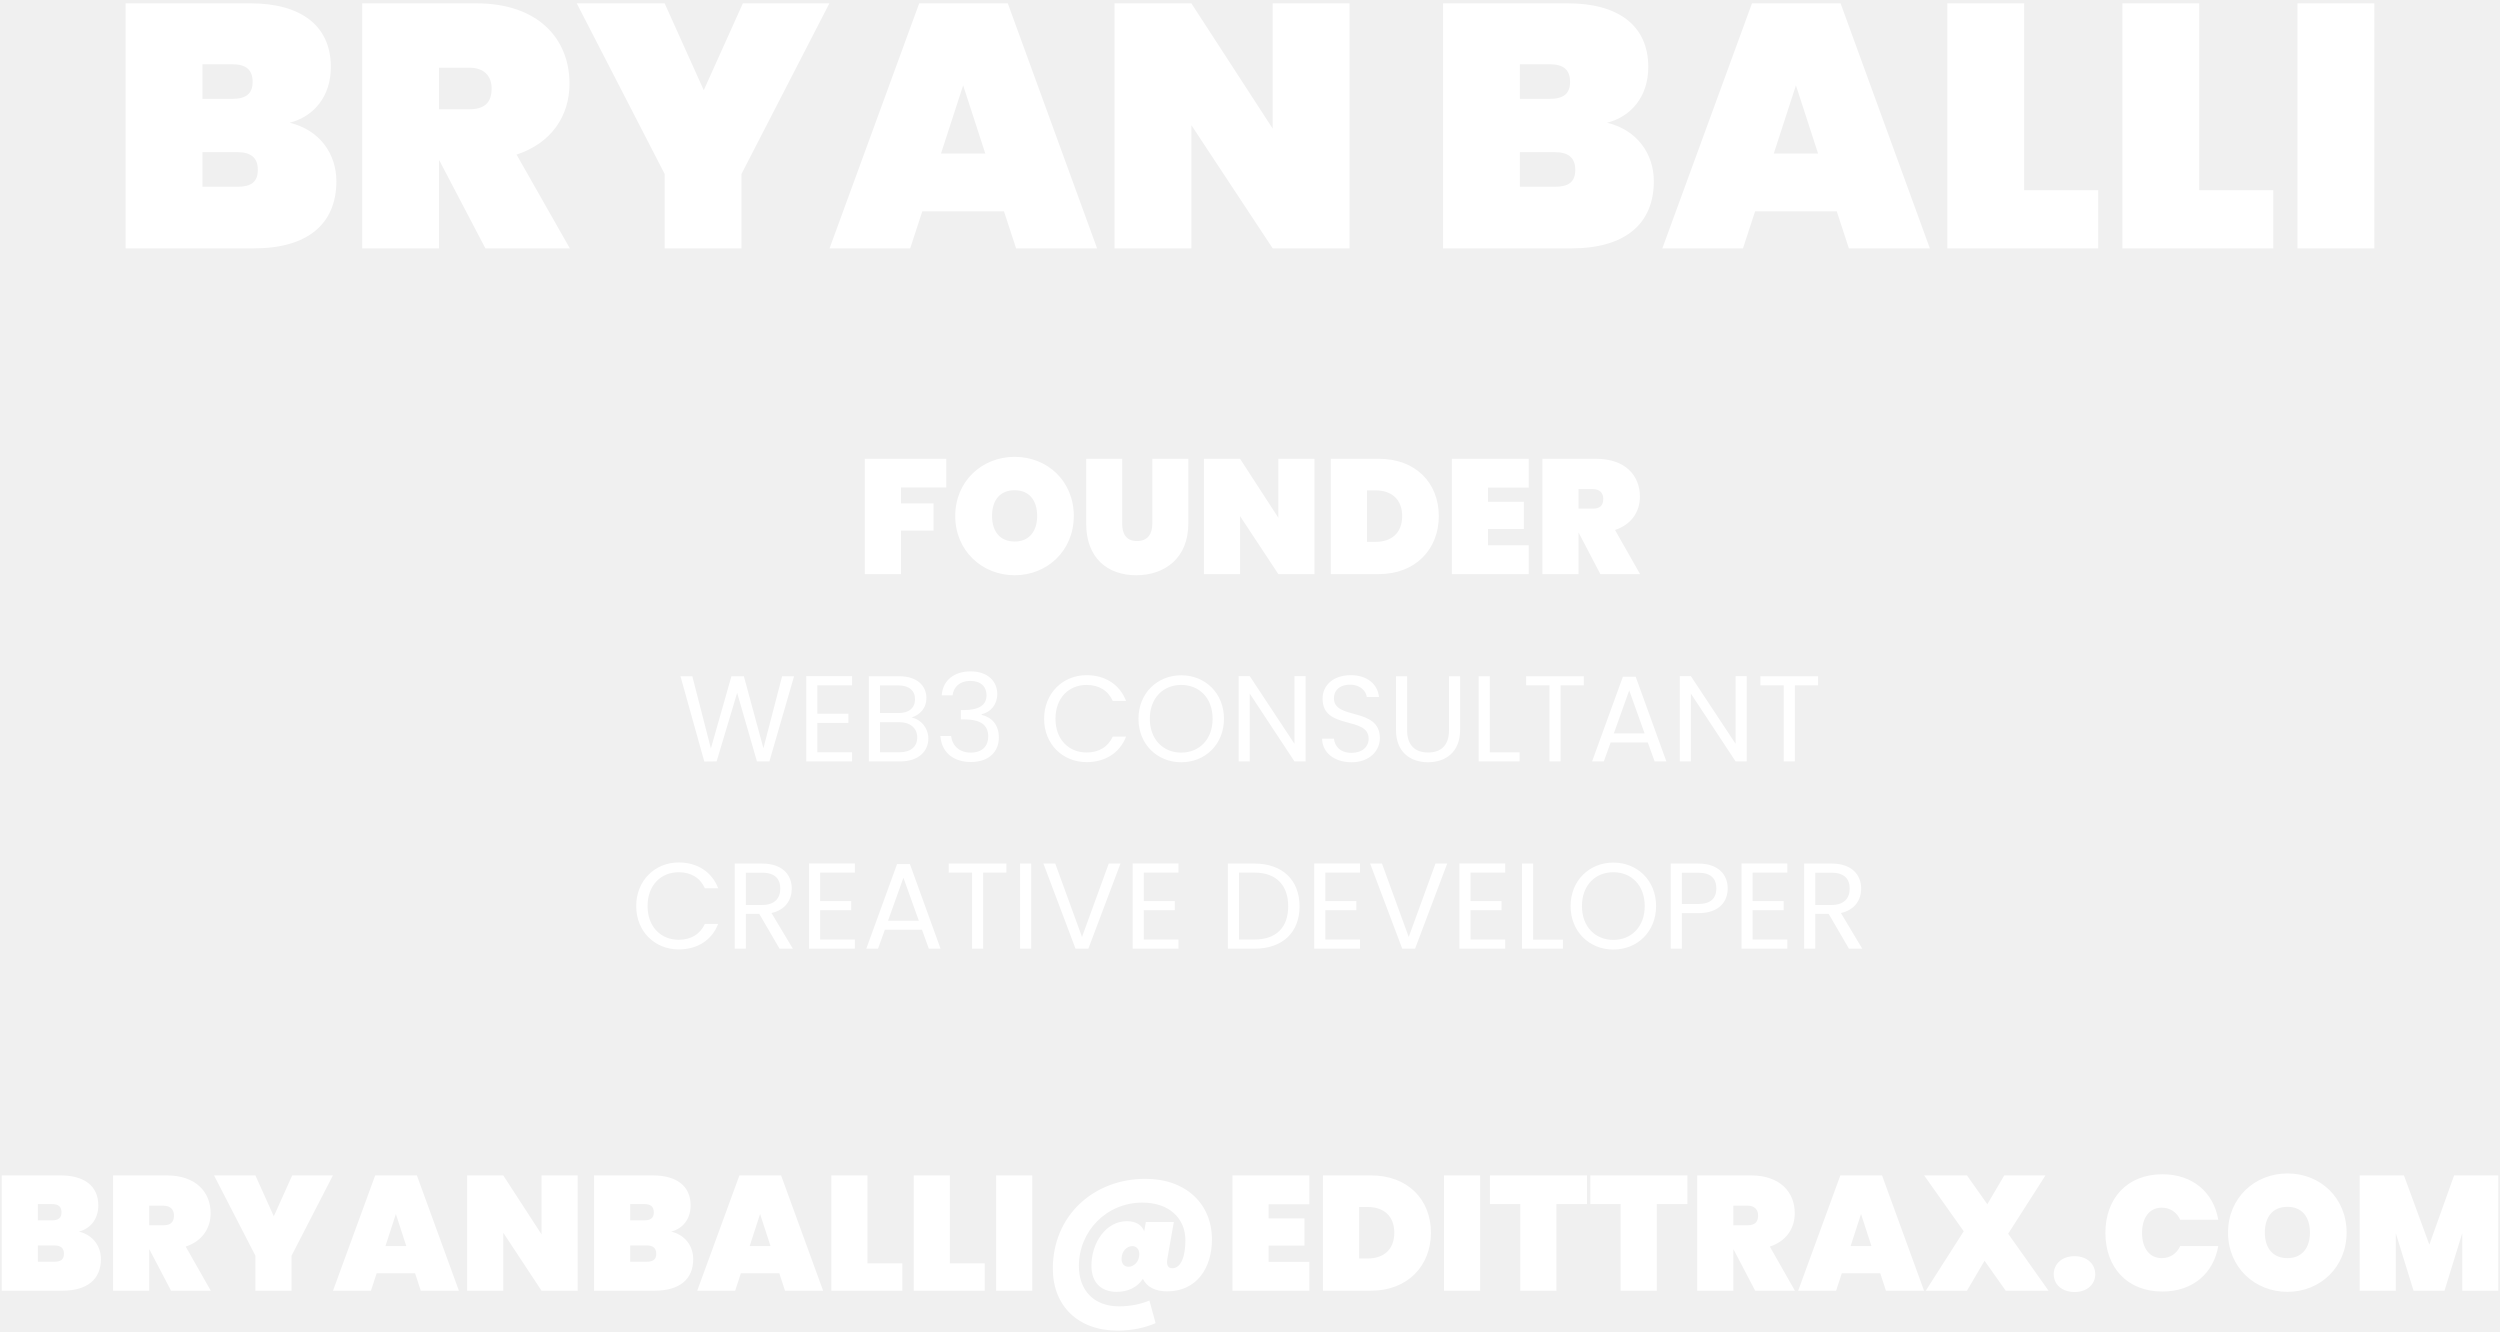
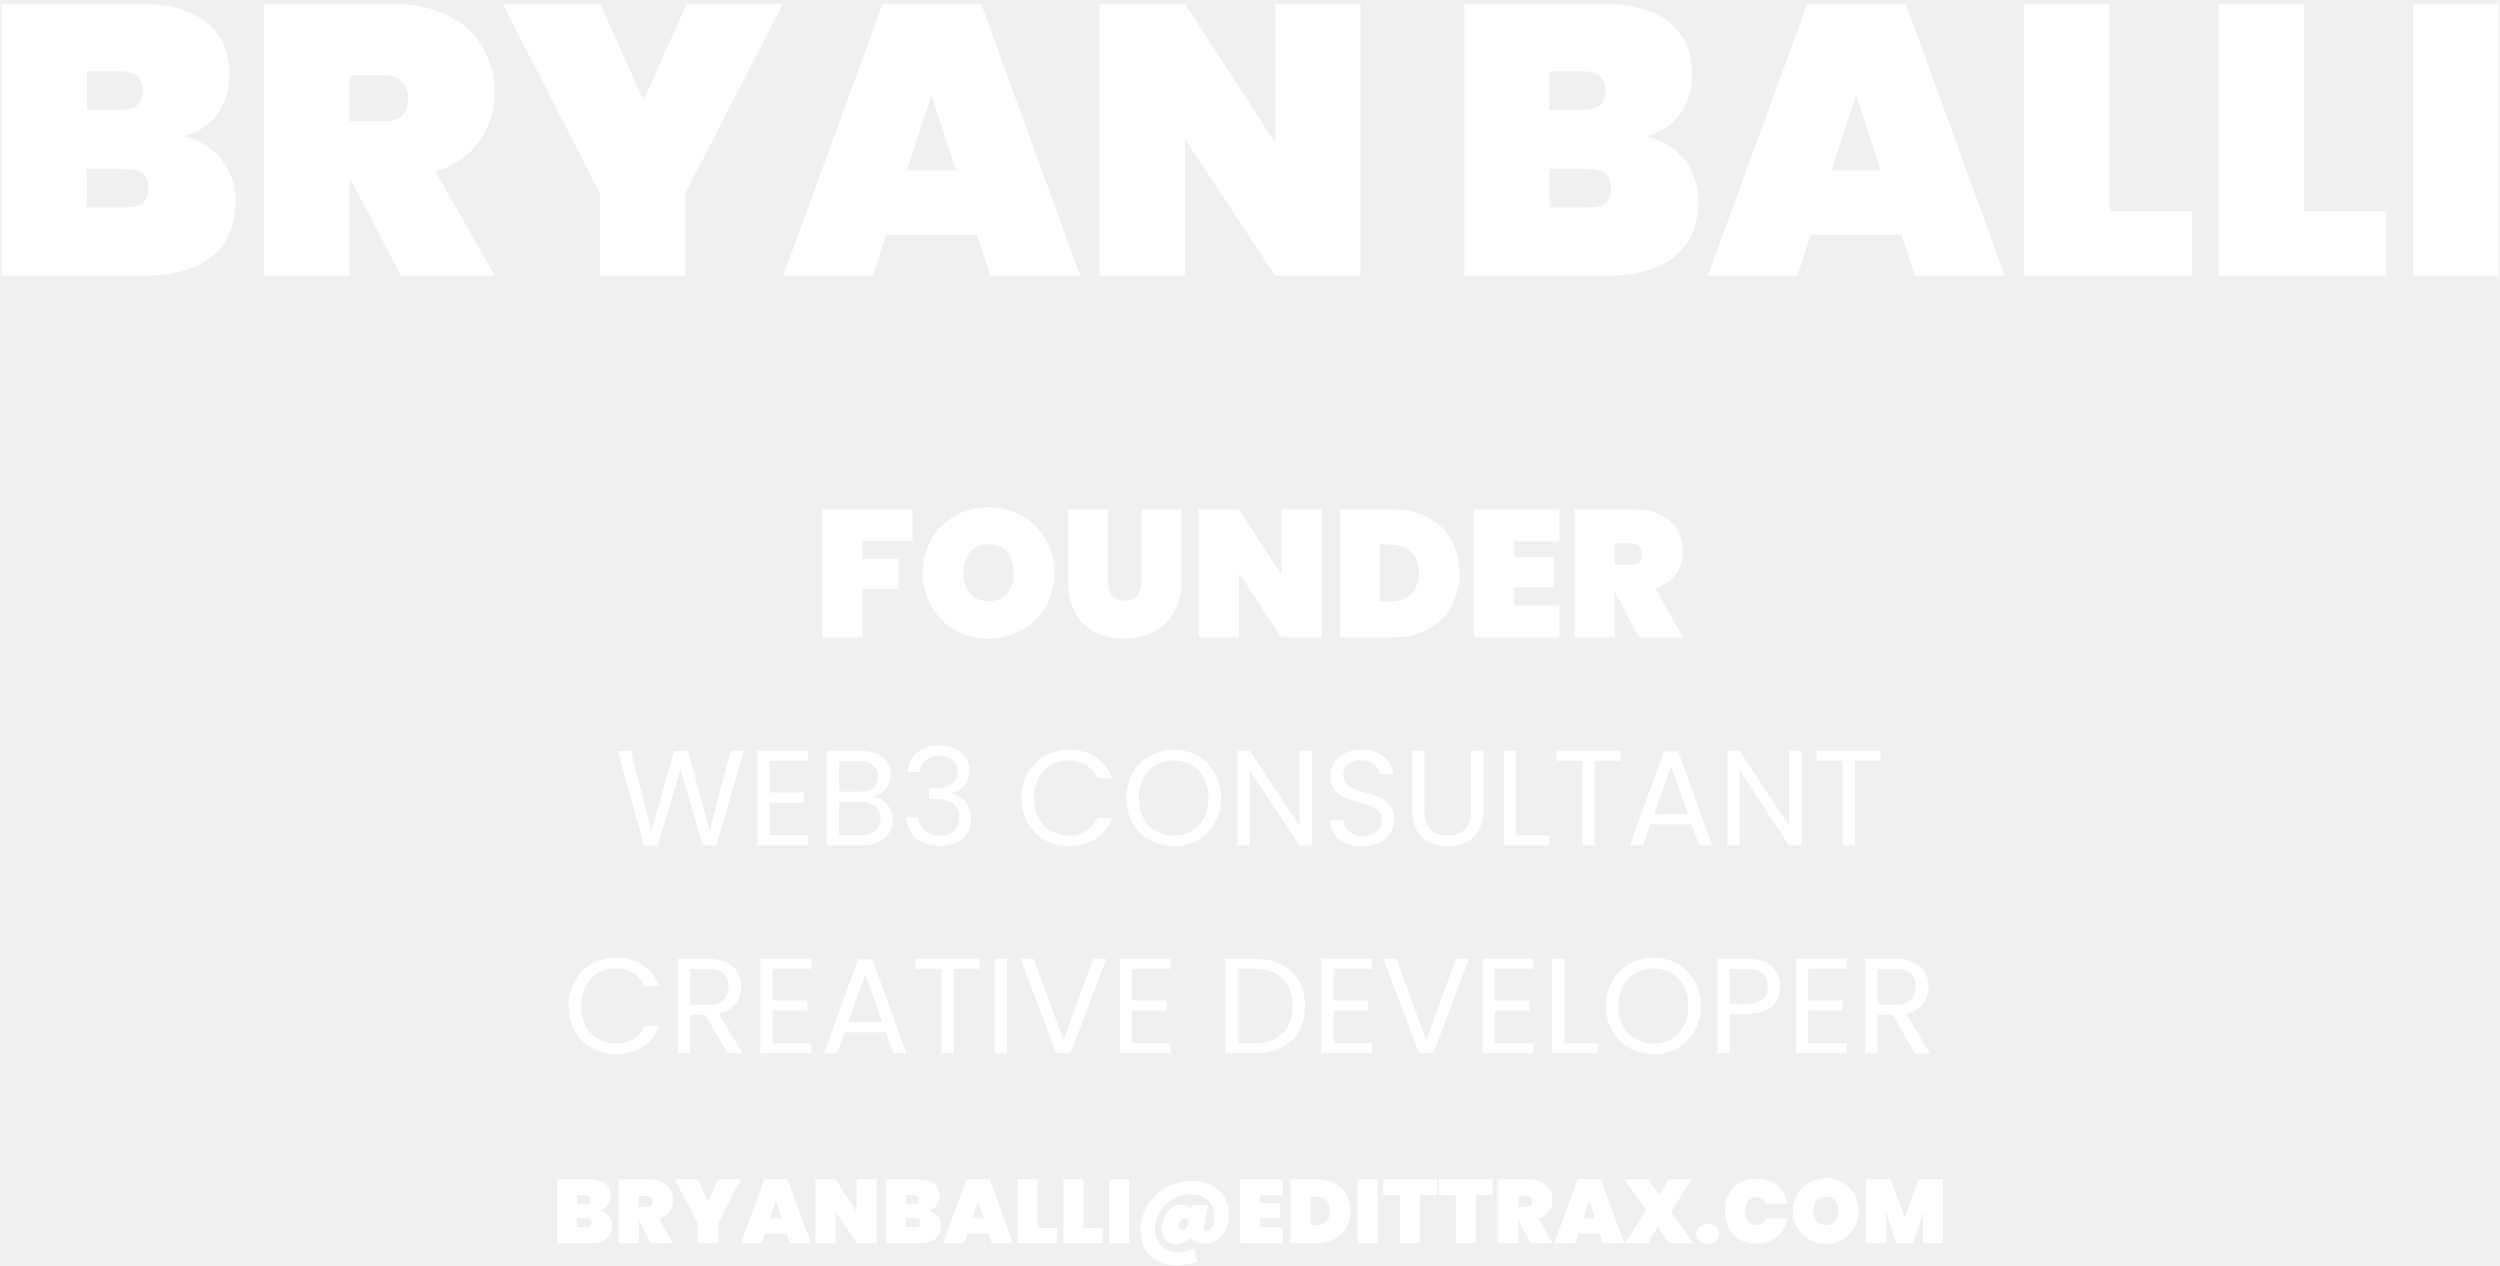
- <svg xmlns="http://www.w3.org/2000/svg" width="614" height="327" viewBox="0 0 614 327" fill="none">
-   <path d="M63.32 41.705C63.32 44.68 61.705 45.87 58.305 45.87H49.72V37.37H58.305C61.705 37.37 63.32 38.815 63.32 41.705ZM62.045 20.115C62.045 23.005 60.43 24.28 57.03 24.28H49.72V15.78H57.03C60.43 15.78 62.045 17.14 62.045 20.115ZM82.615 44.51C82.615 37.795 78.535 31.93 71.14 30.145C77.09 28.615 81.255 23.685 81.255 16.46C81.255 6.005 73.52 0.82 61.535 0.82H30.85V61H62.385C75.475 61 82.615 55.05 82.615 44.51ZM120.745 21.73C120.745 25.3 118.875 26.83 115.305 26.83H107.825V16.63H115.305C118.875 16.63 120.745 18.67 120.745 21.73ZM88.955 0.82V61H107.825V39.41H107.91L119.215 61H139.955L126.865 37.965C135.45 35.16 139.87 28.445 139.87 20.54C139.87 9.49 132.135 0.82 117.005 0.82H88.955ZM163.238 42.725V61H182.108V42.725L203.698 0.82H182.448L172.843 22.155L163.238 0.82H141.648L163.238 42.725ZM249.553 61H269.443L247.513 0.82H225.753L203.738 61H223.543L226.518 51.905H246.578L249.553 61ZM241.988 37.71H231.108L236.548 20.965L241.988 37.71ZM312.575 0.82V31.59L292.6 0.82H273.73V61H292.6V30.74L312.575 61H331.445V0.82H312.575ZM386.884 41.705C386.884 44.68 385.269 45.87 381.869 45.87H373.284V37.37H381.869C385.269 37.37 386.884 38.815 386.884 41.705ZM385.609 20.115C385.609 23.005 383.994 24.28 380.594 24.28H373.284V15.78H380.594C383.994 15.78 385.609 17.14 385.609 20.115ZM406.179 44.51C406.179 37.795 402.099 31.93 394.704 30.145C400.654 28.615 404.819 23.685 404.819 16.46C404.819 6.005 397.084 0.82 385.099 0.82H354.414V61H385.949C399.039 61 406.179 55.05 406.179 44.51ZM454.085 61H473.975L452.045 0.82H430.285L408.27 61H428.075L431.05 51.905H451.11L454.085 61ZM446.52 37.71H435.64L441.08 20.965L446.52 37.71ZM478.262 0.82V61H515.322V46.72H497.132V0.82H478.262ZM521.26 0.82V61H558.32V46.72H540.13V0.82H521.26ZM564.258 61H583.128V0.82H564.258V61ZM212.398 141H221.278V130.32H229.278V123.64H221.278V119.72H232.398V112.68H212.398V141ZM263.726 126.72C263.726 118.2 257.286 112.2 249.206 112.2C241.166 112.2 234.606 118.2 234.606 126.72C234.606 135.24 241.166 141.28 249.206 141.28C257.206 141.28 263.726 135.24 263.726 126.72ZM243.646 126.72C243.646 122.88 245.566 120.4 249.206 120.4C252.766 120.4 254.726 122.88 254.726 126.72C254.726 130.48 252.766 133 249.206 133C245.566 133 243.646 130.48 243.646 126.72ZM266.77 128.64C266.77 137 271.97 141.28 279.05 141.28C286.13 141.28 291.85 137 291.85 128.64V112.68H283.01V128.64C283.01 131.08 281.93 132.88 279.25 132.88C276.57 132.88 275.61 131.08 275.61 128.64V112.68H266.77V128.64ZM313.96 112.68V127.16L304.56 112.68H295.68V141H304.56V126.76L313.96 141H322.84V112.68H313.96ZM338.652 112.68H326.852V141H338.652C347.692 141 353.372 134.84 353.372 126.76C353.372 118.6 347.692 112.68 338.652 112.68ZM335.732 133.08V120.44H337.852C341.772 120.44 344.372 122.64 344.372 126.76C344.372 130.88 341.772 133.08 337.852 133.08H335.732ZM375.458 112.68H356.578V141H375.458V133.92H365.458V129.92H374.258V123.24H365.458V119.76H375.458V112.68ZM393.765 122.52C393.765 124.2 392.885 124.92 391.205 124.92H387.685V120.12H391.205C392.885 120.12 393.765 121.08 393.765 122.52ZM378.805 112.68V141H387.685V130.84H387.725L393.045 141H402.805L396.645 130.16C400.685 128.84 402.765 125.68 402.765 121.96C402.765 116.76 399.125 112.68 392.005 112.68H378.805ZM172.974 187.03L176.004 187L181.044 170.17L185.904 187H188.964L195.024 166.09H192.084L187.494 183.76L182.694 166.09H179.634L174.594 183.82L170.034 166.09H167.124L172.974 187.03ZM209.261 166.06H198.011V187H209.261V184.75H200.741V177.55H208.361V175.3H200.741V168.31H209.261V166.06ZM225.272 181.12C225.272 183.4 223.652 184.75 220.952 184.75H216.122V177.37H220.862C223.532 177.37 225.272 178.81 225.272 181.12ZM224.732 171.73C224.732 173.86 223.262 175.12 220.712 175.12H216.122V168.34H220.652C223.322 168.34 224.732 169.66 224.732 171.73ZM228.002 181.39C228.002 178.81 226.142 176.62 223.862 176.23C225.872 175.57 227.522 174.04 227.522 171.4C227.522 168.49 225.302 166.09 220.892 166.09H213.392V187H221.192C225.512 187 228.002 184.54 228.002 181.39ZM231.28 170.77H233.95C234.22 168.67 235.75 167.23 238.3 167.23C240.91 167.23 242.29 168.67 242.29 170.74C242.29 173.26 240.34 174.37 236.71 174.4H235.99V176.68H236.68C240.58 176.68 242.71 177.85 242.71 180.91C242.71 183.13 241.33 184.84 238.42 184.84C235.54 184.84 233.86 183.07 233.59 180.76H230.95C231.28 184.96 234.34 187.15 238.45 187.15C242.98 187.15 245.32 184.51 245.32 181.15C245.32 178.03 243.61 176.17 241.09 175.57V175.42C243.37 174.91 244.93 172.96 244.93 170.47C244.93 167.35 242.62 164.89 238.39 164.89C234.37 164.89 231.55 167.05 231.28 170.77ZM256.435 176.53C256.435 182.8 261.025 187.18 266.875 187.18C271.405 187.18 275.005 184.93 276.565 180.91H273.295C272.155 183.4 269.935 184.81 266.875 184.81C262.495 184.81 259.225 181.63 259.225 176.53C259.225 171.4 262.495 168.22 266.875 168.22C269.935 168.22 272.155 169.63 273.295 172.15H276.565C275.005 168.1 271.405 165.82 266.875 165.82C261.025 165.82 256.435 170.26 256.435 176.53ZM300.608 176.53C300.608 170.26 296.018 165.85 290.108 165.85C284.228 165.85 279.608 170.26 279.608 176.53C279.608 182.8 284.228 187.21 290.108 187.21C296.018 187.21 300.608 182.8 300.608 176.53ZM282.398 176.53C282.398 171.4 285.698 168.22 290.108 168.22C294.518 168.22 297.818 171.4 297.818 176.53C297.818 181.63 294.518 184.84 290.108 184.84C285.698 184.84 282.398 181.63 282.398 176.53ZM317.922 166.06V182.68L306.942 166.06H304.212V187H306.942V170.35L317.922 187H320.652V166.06H317.922ZM338.896 181.3C338.896 173.56 327.616 176.92 327.616 171.52C327.616 169.27 329.386 168.1 331.636 168.16C334.186 168.19 335.506 169.78 335.686 171.19H338.686C338.356 168.01 335.746 165.82 331.756 165.82C327.616 165.82 324.826 168.16 324.826 171.61C324.826 179.38 336.136 175.78 336.136 181.42C336.136 183.4 334.576 184.9 331.936 184.9C329.026 184.9 327.796 183.16 327.616 181.42H324.706C324.766 184.87 327.736 187.21 331.936 187.21C336.466 187.21 338.896 184.27 338.896 181.3ZM342.854 179.29C342.854 184.72 346.394 187.21 350.714 187.21C355.034 187.21 358.604 184.72 358.604 179.29V166.09H355.874V179.32C355.874 183.16 353.834 184.81 350.744 184.81C347.654 184.81 345.584 183.16 345.584 179.32V166.09H342.854V179.29ZM363.158 166.09V187H373.208V184.78H365.888V166.09H363.158ZM374.817 168.31H380.547V187H383.277V168.31H388.977V166.09H374.817V168.31ZM406.377 187H409.257L401.727 166.21H398.577L391.017 187H393.897L395.577 182.35H404.697L406.377 187ZM403.917 180.13H396.357L400.137 169.57L403.917 180.13ZM426.262 166.06V182.68L415.282 166.06H412.552V187H415.282V170.35L426.262 187H428.992V166.06H426.262ZM432.356 168.31H438.086V187H440.816V168.31H446.516V166.09H432.356V168.31ZM156.254 222.53C156.254 228.8 160.844 233.18 166.694 233.18C171.224 233.18 174.824 230.93 176.384 226.91H173.114C171.974 229.4 169.754 230.81 166.694 230.81C162.314 230.81 159.044 227.63 159.044 222.53C159.044 217.4 162.314 214.22 166.694 214.22C169.754 214.22 171.974 215.63 173.114 218.15H176.384C174.824 214.1 171.224 211.82 166.694 211.82C160.844 211.82 156.254 216.26 156.254 222.53ZM191.638 218.24C191.638 220.58 190.288 222.26 187.198 222.26H183.178V214.34H187.198C190.318 214.34 191.638 215.87 191.638 218.24ZM180.448 212.09V233H183.178V224.45H186.478L191.458 233H194.728L189.478 224.24C192.988 223.46 194.458 220.91 194.458 218.24C194.458 214.82 192.118 212.09 187.198 212.09H180.448ZM209.95 212.06H198.7V233H209.95V230.75H201.43V223.55H209.05V221.3H201.43V214.31H209.95V212.06ZM228.121 233H231.001L223.471 212.21H220.321L212.761 233H215.641L217.321 228.35H226.441L228.121 233ZM225.661 226.13H218.101L221.881 215.57L225.661 226.13ZM233.005 214.31H238.735V233H241.465V214.31H247.165V212.09H233.005V214.31ZM250.526 233H253.256V212.09H250.526V233ZM265.739 230.12L259.169 212.09H256.259L264.149 233H267.299L275.189 212.09H272.309L265.739 230.12ZM289.432 212.06H278.182V233H289.432V230.75H280.912V223.55H288.532V221.3H280.912V214.31H289.432V212.06ZM308.071 212.09H301.561V233H308.071C314.941 233 319.171 229.07 319.171 222.59C319.171 216.11 314.941 212.09 308.071 212.09ZM304.291 230.75V214.31H308.071C313.531 214.31 316.381 217.49 316.381 222.59C316.381 227.69 313.531 230.75 308.071 230.75H304.291ZM334.022 212.06H322.772V233H334.022V230.75H325.502V223.55H333.122V221.3H325.502V214.31H334.022V212.06ZM345.983 230.12L339.413 212.09H336.503L344.393 233H347.543L355.433 212.09H352.553L345.983 230.12ZM369.676 212.06H358.426V233H369.676V230.75H361.156V223.55H368.776V221.3H361.156V214.31H369.676V212.06ZM373.807 212.09V233H383.857V230.78H376.537V212.09H373.807ZM406.736 222.53C406.736 216.26 402.146 211.85 396.236 211.85C390.356 211.85 385.736 216.26 385.736 222.53C385.736 228.8 390.356 233.21 396.236 233.21C402.146 233.21 406.736 228.8 406.736 222.53ZM388.526 222.53C388.526 217.4 391.826 214.22 396.236 214.22C400.646 214.22 403.946 217.4 403.946 222.53C403.946 227.63 400.646 230.84 396.236 230.84C391.826 230.84 388.526 227.63 388.526 222.53ZM413.07 222.02V214.34H417.09C420.21 214.34 421.53 215.78 421.53 218.21C421.53 220.55 420.21 222.02 417.09 222.02H413.07ZM424.32 218.21C424.32 214.79 422.01 212.09 417.09 212.09H410.34V233H413.07V224.27H417.09C422.28 224.27 424.32 221.39 424.32 218.21ZM438.963 212.06H427.713V233H438.963V230.75H430.443V223.55H438.063V221.3H430.443V214.31H438.963V212.06ZM454.284 218.24C454.284 220.58 452.934 222.26 449.844 222.26H445.824V214.34H449.844C452.964 214.34 454.284 215.87 454.284 218.24ZM443.094 212.09V233H445.824V224.45H449.124L454.104 233H457.374L452.124 224.24C455.634 223.46 457.104 220.91 457.104 218.24C457.104 214.82 454.764 212.09 449.844 212.09H443.094ZM15.706 307.92C15.706 309.32 14.946 309.88 13.346 309.88H9.306V305.88H13.346C14.946 305.88 15.706 306.56 15.706 307.92ZM15.106 297.76C15.106 299.12 14.346 299.72 12.746 299.72H9.306V295.72H12.746C14.346 295.72 15.106 296.36 15.106 297.76ZM24.786 309.24C24.786 306.08 22.866 303.32 19.386 302.48C22.186 301.76 24.146 299.44 24.146 296.04C24.146 291.12 20.506 288.68 14.866 288.68H0.426V317H15.266C21.426 317 24.786 314.2 24.786 309.24ZM42.73 298.52C42.73 300.2 41.849 300.92 40.169 300.92H36.65V296.12H40.169C41.849 296.12 42.73 297.08 42.73 298.52ZM27.77 288.68V317H36.65V306.84H36.69L42.01 317H51.77L45.609 306.16C49.65 304.84 51.73 301.68 51.73 297.96C51.73 292.76 48.09 288.68 40.969 288.68H27.77ZM62.726 308.4V317H71.606V308.4L81.766 288.68H71.766L67.246 298.72L62.726 288.68H52.566L62.726 308.4ZM103.345 317H112.705L102.385 288.68H92.145L81.785 317H91.105L92.505 312.72H101.945L103.345 317ZM99.785 306.04H94.665L97.225 298.16L99.785 306.04ZM133.003 288.68V303.16L123.603 288.68H114.723V317H123.603V302.76L133.003 317H141.883V288.68H133.003ZM161.175 307.92C161.175 309.32 160.415 309.88 158.815 309.88H154.775V305.88H158.815C160.415 305.88 161.175 306.56 161.175 307.92ZM160.575 297.76C160.575 299.12 159.815 299.72 158.215 299.72H154.775V295.72H158.215C159.815 295.72 160.575 296.36 160.575 297.76ZM170.255 309.24C170.255 306.08 168.335 303.32 164.855 302.48C167.655 301.76 169.615 299.44 169.615 296.04C169.615 291.12 165.975 288.68 160.335 288.68H145.895V317H160.735C166.895 317 170.255 314.2 170.255 309.24ZM192.798 317H202.158L191.838 288.68H181.598L171.238 317H180.558L181.958 312.72H191.398L192.798 317ZM189.238 306.04H184.118L186.678 298.16L189.238 306.04ZM204.176 288.68V317H221.616V310.28H213.056V288.68H204.176ZM224.41 288.68V317H241.85V310.28H233.29V288.68H224.41ZM244.645 317H253.525V288.68H244.645V317ZM286.655 317.16C293.855 317.16 297.655 311.48 297.655 304.4C297.655 295.6 291.175 289.52 281.335 289.52C268.495 289.52 258.575 298.64 258.575 311.56C258.575 320.8 264.855 326.8 274.455 326.8C277.895 326.8 281.095 326.16 283.815 324.96L282.295 319.4C280.335 320.24 277.775 320.84 274.855 320.84C268.655 320.84 264.975 316.92 264.975 310.92C264.975 302.4 271.735 295.36 280.575 295.36C287.055 295.36 291.135 299.12 291.135 304.64C291.135 308.28 290.175 311.48 287.895 311.48C286.695 311.48 286.455 310.48 286.735 308.96L288.295 300.12H281.415L281.015 302.44C280.495 300.92 279.015 299.92 276.775 299.92C271.615 299.92 268.055 305.2 268.055 310.88C268.055 314.96 270.415 317.28 274.255 317.28C277.055 317.28 279.335 316.16 280.695 314.08C281.615 316.04 283.695 317.16 286.655 317.16ZM279.815 308.04C279.815 309.88 278.455 311.12 277.175 311.12C276.135 311.12 275.455 310.4 275.455 309.2C275.455 307.32 276.735 306.04 278.095 306.04C279.095 306.04 279.815 306.8 279.815 308.04ZM321.571 288.68H302.691V317H321.571V309.92H311.571V305.92H320.371V299.24H311.571V295.76H321.571V288.68ZM336.718 288.68H324.918V317H336.718C345.758 317 351.438 310.84 351.438 302.76C351.438 294.6 345.758 288.68 336.718 288.68ZM333.798 309.08V296.44H335.918C339.838 296.44 342.438 298.64 342.438 302.76C342.438 306.88 339.838 309.08 335.918 309.08H333.798ZM354.645 317H363.525V288.68H354.645V317ZM365.935 295.72H373.375V317H382.255V295.72H389.775V288.68H365.935V295.72ZM390.584 295.72H398.024V317H406.904V295.72H414.424V288.68H390.584V295.72ZM431.792 298.52C431.792 300.2 430.912 300.92 429.232 300.92H425.712V296.12H429.232C430.912 296.12 431.792 297.08 431.792 298.52ZM416.832 288.68V317H425.712V306.84H425.752L431.072 317H440.832L434.672 306.16C438.712 304.84 440.792 301.68 440.792 297.96C440.792 292.76 437.152 288.68 430.032 288.68H416.832ZM463.189 317H472.549L462.229 288.68H451.989L441.629 317H450.949L452.349 312.72H461.789L463.189 317ZM459.629 306.04H454.509L457.069 298.16L459.629 306.04ZM492.606 317H503.126L493.206 303L502.366 288.68H492.246L488.086 295.76L483.086 288.68H472.566L482.286 302.4L472.966 317H483.086L487.406 309.64L492.606 317ZM514.593 312.96C514.593 310.48 512.633 308.52 509.513 308.52C506.353 308.52 504.393 310.48 504.393 312.96C504.393 315.4 506.353 317.32 509.513 317.32C512.633 317.32 514.593 315.4 514.593 312.96ZM517.087 302.8C517.087 311.24 522.407 317.2 531.087 317.2C538.567 317.2 543.647 312.72 544.807 306.04H535.447C534.607 307.92 532.927 309 530.927 309C527.927 309 526.087 306.56 526.087 302.8C526.087 299.04 527.927 296.6 530.927 296.6C532.927 296.6 534.607 297.68 535.447 299.56H544.807C543.647 292.88 538.567 288.4 531.087 288.4C522.407 288.4 517.087 294.36 517.087 302.8ZM576.324 302.72C576.324 294.2 569.884 288.2 561.804 288.2C553.764 288.2 547.204 294.2 547.204 302.72C547.204 311.24 553.764 317.28 561.804 317.28C569.804 317.28 576.324 311.24 576.324 302.72ZM556.244 302.72C556.244 298.88 558.164 296.4 561.804 296.4C565.364 296.4 567.324 298.88 567.324 302.72C567.324 306.48 565.364 309 561.804 309C558.164 309 556.244 306.48 556.244 302.72ZM579.527 317H588.407V302.88L592.767 317H600.367L604.727 302.88V317H613.567V288.68H602.727L596.647 305.68L590.407 288.68H579.527V317Z" fill="white" />
+ <svg xmlns="http://www.w3.org/2000/svg" width="553" height="280" viewBox="0 0 553 280" fill="none">
+   <path d="M32.82 41.705C32.82 44.68 31.205 45.87 27.805 45.87H19.22V37.37H27.805C31.205 37.37 32.82 38.815 32.82 41.705ZM31.545 20.115C31.545 23.005 29.93 24.28 26.53 24.28H19.22V15.78H26.53C29.93 15.78 31.545 17.14 31.545 20.115ZM52.115 44.51C52.115 37.795 48.035 31.93 40.64 30.145C46.59 28.615 50.755 23.685 50.755 16.46C50.755 6.005 43.02 0.82 31.035 0.82H0.35V61H31.885C44.975 61 52.115 55.05 52.115 44.51ZM90.245 21.73C90.245 25.3 88.375 26.83 84.805 26.83H77.325V16.63H84.805C88.375 16.63 90.245 18.67 90.245 21.73ZM58.455 0.82V61H77.325V39.41H77.41L88.715 61H109.455L96.365 37.965C104.95 35.16 109.37 28.445 109.37 20.54C109.37 9.49 101.635 0.82 86.505 0.82H58.455ZM132.738 42.725V61H151.608V42.725L173.198 0.82H151.948L142.343 22.155L132.738 0.82H111.148L132.738 42.725ZM219.053 61H238.943L217.013 0.82H195.253L173.238 61H193.043L196.018 51.905H216.078L219.053 61ZM211.488 37.71H200.608L206.048 20.965L211.488 37.71ZM282.075 0.82V31.59L262.1 0.82H243.23V61H262.1V30.74L282.075 61H300.945V0.82H282.075ZM356.384 41.705C356.384 44.68 354.769 45.87 351.369 45.87H342.784V37.37H351.369C354.769 37.37 356.384 38.815 356.384 41.705ZM355.109 20.115C355.109 23.005 353.494 24.28 350.094 24.28H342.784V15.78H350.094C353.494 15.78 355.109 17.14 355.109 20.115ZM375.679 44.51C375.679 37.795 371.599 31.93 364.204 30.145C370.154 28.615 374.319 23.685 374.319 16.46C374.319 6.005 366.584 0.82 354.599 0.82H323.914V61H355.449C368.539 61 375.679 55.05 375.679 44.51ZM423.585 61H443.475L421.545 0.82H399.785L377.77 61H397.575L400.55 51.905H420.61L423.585 61ZM416.02 37.71H405.14L410.58 20.965L416.02 37.71ZM447.762 0.82V61H484.822V46.72H466.632V0.82H447.762ZM490.76 0.82V61H527.82V46.72H509.63V0.82H490.76ZM533.758 61H552.628V0.82H533.758V61ZM181.898 141H190.778V130.32H198.778V123.64H190.778V119.72H201.898V112.68H181.898V141ZM233.226 126.72C233.226 118.2 226.786 112.2 218.706 112.2C210.666 112.2 204.106 118.2 204.106 126.72C204.106 135.24 210.666 141.28 218.706 141.28C226.706 141.28 233.226 135.24 233.226 126.72ZM213.146 126.72C213.146 122.88 215.066 120.4 218.706 120.4C222.266 120.4 224.226 122.88 224.226 126.72C224.226 130.48 222.266 133 218.706 133C215.066 133 213.146 130.48 213.146 126.72ZM236.27 128.64C236.27 137 241.47 141.28 248.55 141.28C255.63 141.28 261.35 137 261.35 128.64V112.68H252.51V128.64C252.51 131.08 251.43 132.88 248.75 132.88C246.07 132.88 245.11 131.08 245.11 128.64V112.68H236.27V128.64ZM283.46 112.68V127.16L274.06 112.68H265.18V141H274.06V126.76L283.46 141H292.34V112.68H283.46ZM308.152 112.68H296.352V141H308.152C317.192 141 322.872 134.84 322.872 126.76C322.872 118.6 317.192 112.68 308.152 112.68ZM305.232 133.08V120.44H307.352C311.272 120.44 313.872 122.64 313.872 126.76C313.872 130.88 311.272 133.08 307.352 133.08H305.232ZM344.958 112.68H326.078V141H344.958V133.92H334.958V129.92H343.758V123.24H334.958V119.76H344.958V112.68ZM363.265 122.52C363.265 124.2 362.385 124.92 360.705 124.92H357.185V120.12H360.705C362.385 120.12 363.265 121.08 363.265 122.52ZM348.305 112.68V141H357.185V130.84H357.225L362.545 141H372.305L366.145 130.16C370.185 128.84 372.265 125.68 372.265 121.96C372.265 116.76 368.625 112.68 361.505 112.68H348.305ZM142.474 187.03L145.504 187L150.544 170.17L155.404 187H158.464L164.524 166.09H161.584L156.994 183.76L152.194 166.09H149.134L144.094 183.82L139.534 166.09H136.624L142.474 187.03ZM178.761 166.06H167.511V187H178.761V184.75H170.241V177.55H177.861V175.3H170.241V168.31H178.761V166.06ZM194.772 181.12C194.772 183.4 193.152 184.75 190.452 184.75H185.622V177.37H190.362C193.032 177.37 194.772 178.81 194.772 181.12ZM194.232 171.73C194.232 173.86 192.762 175.12 190.212 175.12H185.622V168.34H190.152C192.822 168.34 194.232 169.66 194.232 171.73ZM197.502 181.39C197.502 178.81 195.642 176.62 193.362 176.23C195.372 175.57 197.022 174.04 197.022 171.4C197.022 168.49 194.802 166.09 190.392 166.09H182.892V187H190.692C195.012 187 197.502 184.54 197.502 181.39ZM200.78 170.77H203.45C203.72 168.67 205.25 167.23 207.8 167.23C210.41 167.23 211.79 168.67 211.79 170.74C211.79 173.26 209.84 174.37 206.21 174.4H205.49V176.68H206.18C210.08 176.68 212.21 177.85 212.21 180.91C212.21 183.13 210.83 184.84 207.92 184.84C205.04 184.84 203.36 183.07 203.09 180.76H200.45C200.78 184.96 203.84 187.15 207.95 187.15C212.48 187.15 214.82 184.51 214.82 181.15C214.82 178.03 213.11 176.17 210.59 175.57V175.42C212.87 174.91 214.43 172.96 214.43 170.47C214.43 167.35 212.12 164.89 207.89 164.89C203.87 164.89 201.05 167.05 200.78 170.77ZM225.935 176.53C225.935 182.8 230.525 187.18 236.375 187.18C240.905 187.18 244.505 184.93 246.065 180.91H242.795C241.655 183.4 239.435 184.81 236.375 184.81C231.995 184.81 228.725 181.63 228.725 176.53C228.725 171.4 231.995 168.22 236.375 168.22C239.435 168.22 241.655 169.63 242.795 172.15H246.065C244.505 168.1 240.905 165.82 236.375 165.82C230.525 165.82 225.935 170.26 225.935 176.53ZM270.108 176.53C270.108 170.26 265.518 165.85 259.608 165.85C253.728 165.85 249.108 170.26 249.108 176.53C249.108 182.8 253.728 187.21 259.608 187.21C265.518 187.21 270.108 182.8 270.108 176.53ZM251.898 176.53C251.898 171.4 255.198 168.22 259.608 168.22C264.018 168.22 267.318 171.4 267.318 176.53C267.318 181.63 264.018 184.84 259.608 184.84C255.198 184.84 251.898 181.63 251.898 176.53ZM287.422 166.06V182.68L276.442 166.06H273.712V187H276.442V170.35L287.422 187H290.152V166.06H287.422ZM308.396 181.3C308.396 173.56 297.116 176.92 297.116 171.52C297.116 169.27 298.886 168.1 301.136 168.16C303.686 168.19 305.006 169.78 305.186 171.19H308.186C307.856 168.01 305.246 165.82 301.256 165.82C297.116 165.82 294.326 168.16 294.326 171.61C294.326 179.38 305.636 175.78 305.636 181.42C305.636 183.4 304.076 184.9 301.436 184.9C298.526 184.9 297.296 183.16 297.116 181.42H294.206C294.266 184.87 297.236 187.21 301.436 187.21C305.966 187.21 308.396 184.27 308.396 181.3ZM312.354 179.29C312.354 184.72 315.894 187.21 320.214 187.21C324.534 187.21 328.104 184.72 328.104 179.29V166.09H325.374V179.32C325.374 183.16 323.334 184.81 320.244 184.81C317.154 184.81 315.084 183.16 315.084 179.32V166.09H312.354V179.29ZM332.658 166.09V187H342.708V184.78H335.388V166.09H332.658ZM344.317 168.31H350.047V187H352.777V168.31H358.477V166.09H344.317V168.31ZM375.877 187H378.757L371.227 166.21H368.077L360.517 187H363.397L365.077 182.35H374.197L375.877 187ZM373.417 180.13H365.857L369.637 169.57L373.417 180.13ZM395.762 166.06V182.68L384.782 166.06H382.052V187H384.782V170.35L395.762 187H398.492V166.06H395.762ZM401.856 168.31H407.586V187H410.316V168.31H416.016V166.09H401.856V168.31ZM125.754 222.53C125.754 228.8 130.344 233.18 136.194 233.18C140.724 233.18 144.324 230.93 145.884 226.91H142.614C141.474 229.4 139.254 230.81 136.194 230.81C131.814 230.81 128.544 227.63 128.544 222.53C128.544 217.4 131.814 214.22 136.194 214.22C139.254 214.22 141.474 215.63 142.614 218.15H145.884C144.324 214.1 140.724 211.82 136.194 211.82C130.344 211.82 125.754 216.26 125.754 222.53ZM161.138 218.24C161.138 220.58 159.788 222.26 156.698 222.26H152.678V214.34H156.698C159.818 214.34 161.138 215.87 161.138 218.24ZM149.948 212.09V233H152.678V224.45H155.978L160.958 233H164.228L158.978 224.24C162.488 223.46 163.958 220.91 163.958 218.24C163.958 214.82 161.618 212.09 156.698 212.09H149.948ZM179.45 212.06H168.2V233H179.45V230.75H170.93V223.55H178.55V221.3H170.93V214.31H179.45V212.06ZM197.621 233H200.501L192.971 212.21H189.821L182.261 233H185.141L186.821 228.35H195.941L197.621 233ZM195.161 226.13H187.601L191.381 215.57L195.161 226.13ZM202.505 214.31H208.235V233H210.965V214.31H216.665V212.09H202.505V214.31ZM220.026 233H222.756V212.09H220.026V233ZM235.239 230.12L228.669 212.09H225.759L233.649 233H236.799L244.689 212.09H241.809L235.239 230.12ZM258.932 212.06H247.682V233H258.932V230.75H250.412V223.55H258.032V221.3H250.412V214.31H258.932V212.06ZM277.571 212.09H271.061V233H277.571C284.441 233 288.671 229.07 288.671 222.59C288.671 216.11 284.441 212.09 277.571 212.09ZM273.791 230.75V214.31H277.571C283.031 214.31 285.881 217.49 285.881 222.59C285.881 227.69 283.031 230.75 277.571 230.75H273.791ZM303.522 212.06H292.272V233H303.522V230.75H295.002V223.55H302.622V221.3H295.002V214.31H303.522V212.06ZM315.483 230.12L308.913 212.09H306.003L313.893 233H317.043L324.933 212.09H322.053L315.483 230.12ZM339.176 212.06H327.926V233H339.176V230.75H330.656V223.55H338.276V221.3H330.656V214.31H339.176V212.06ZM343.307 212.09V233H353.357V230.78H346.037V212.09H343.307ZM376.236 222.53C376.236 216.26 371.646 211.85 365.736 211.85C359.856 211.85 355.236 216.26 355.236 222.53C355.236 228.8 359.856 233.21 365.736 233.21C371.646 233.21 376.236 228.8 376.236 222.53ZM358.026 222.53C358.026 217.4 361.326 214.22 365.736 214.22C370.146 214.22 373.446 217.4 373.446 222.53C373.446 227.63 370.146 230.84 365.736 230.84C361.326 230.84 358.026 227.63 358.026 222.53ZM382.57 222.02V214.34H386.59C389.71 214.34 391.03 215.78 391.03 218.21C391.03 220.55 389.71 222.02 386.59 222.02H382.57ZM393.82 218.21C393.82 214.79 391.51 212.09 386.59 212.09H379.84V233H382.57V224.27H386.59C391.78 224.27 393.82 221.39 393.82 218.21ZM408.463 212.06H397.213V233H408.463V230.75H399.943V223.55H407.563V221.3H399.943V214.31H408.463V212.06ZM423.784 218.24C423.784 220.58 422.434 222.26 419.344 222.26H415.324V214.34H419.344C422.464 214.34 423.784 215.87 423.784 218.24ZM412.594 212.09V233H415.324V224.45H418.624L423.604 233H426.874L421.624 224.24C425.134 223.46 426.604 220.91 426.604 218.24C426.604 214.82 424.264 212.09 419.344 212.09H412.594ZM130.853 270.46C130.853 271.16 130.473 271.44 129.673 271.44H127.653V269.44H129.673C130.473 269.44 130.853 269.78 130.853 270.46ZM130.553 265.38C130.553 266.06 130.173 266.36 129.373 266.36H127.653V264.36H129.373C130.173 264.36 130.553 264.68 130.553 265.38ZM135.393 271.12C135.393 269.54 134.433 268.16 132.693 267.74C134.093 267.38 135.073 266.22 135.073 264.52C135.073 262.06 133.253 260.84 130.433 260.84H123.213V275H130.633C133.713 275 135.393 273.6 135.393 271.12ZM144.365 265.76C144.365 266.6 143.925 266.96 143.085 266.96H141.325V264.56H143.085C143.925 264.56 144.365 265.04 144.365 265.76ZM136.885 260.84V275H141.325V269.92H141.345L144.005 275H148.885L145.805 269.58C147.825 268.92 148.865 267.34 148.865 265.48C148.865 262.88 147.045 260.84 143.485 260.84H136.885ZM154.363 270.7V275H158.803V270.7L163.883 260.84H158.883L156.623 265.86L154.363 260.84H149.283L154.363 270.7ZM174.673 275H179.353L174.193 260.84H169.073L163.893 275H168.553L169.253 272.86H173.973L174.673 275ZM172.893 269.52H170.333L171.613 265.58L172.893 269.52ZM189.501 260.84V268.08L184.801 260.84H180.361V275H184.801V267.88L189.501 275H193.941V260.84H189.501ZM203.587 270.46C203.587 271.16 203.207 271.44 202.407 271.44H200.387V269.44H202.407C203.207 269.44 203.587 269.78 203.587 270.46ZM203.287 265.38C203.287 266.06 202.907 266.36 202.107 266.36H200.387V264.36H202.107C202.907 264.36 203.287 264.68 203.287 265.38ZM208.127 271.12C208.127 269.54 207.167 268.16 205.427 267.74C206.827 267.38 207.807 266.22 207.807 264.52C207.807 262.06 205.987 260.84 203.167 260.84H195.947V275H203.367C206.447 275 208.127 273.6 208.127 271.12ZM219.399 275H224.079L218.919 260.84H213.799L208.619 275H213.279L213.979 272.86H218.699L219.399 275ZM217.619 269.52H215.059L216.339 265.58L217.619 269.52ZM225.088 260.84V275H233.808V271.64H229.528V260.84H225.088ZM235.205 260.84V275H243.925V271.64H239.645V260.84H235.205ZM245.322 275H249.762V260.84H245.322V275ZM266.328 275.08C269.928 275.08 271.828 272.24 271.828 268.7C271.828 264.3 268.588 261.26 263.668 261.26C257.248 261.26 252.288 265.82 252.288 272.28C252.288 276.9 255.428 279.9 260.228 279.9C261.948 279.9 263.548 279.58 264.908 278.98L264.148 276.2C263.168 276.62 261.888 276.92 260.428 276.92C257.328 276.92 255.488 274.96 255.488 271.96C255.488 267.7 258.868 264.18 263.288 264.18C266.528 264.18 268.568 266.06 268.568 268.82C268.568 270.64 268.088 272.24 266.948 272.24C266.348 272.24 266.228 271.74 266.368 270.98L267.148 266.56H263.708L263.508 267.72C263.248 266.96 262.508 266.46 261.388 266.46C258.808 266.46 257.028 269.1 257.028 271.94C257.028 273.98 258.208 275.14 260.128 275.14C261.528 275.14 262.668 274.58 263.348 273.54C263.808 274.52 264.848 275.08 266.328 275.08ZM262.908 270.52C262.908 271.44 262.228 272.06 261.588 272.06C261.068 272.06 260.728 271.7 260.728 271.1C260.728 270.16 261.368 269.52 262.048 269.52C262.548 269.52 262.908 269.9 262.908 270.52ZM283.786 260.84H274.346V275H283.786V271.46H278.786V269.46H283.186V266.12H278.786V264.38H283.786V260.84ZM291.359 260.84H285.459V275H291.359C295.879 275 298.719 271.92 298.719 267.88C298.719 263.8 295.879 260.84 291.359 260.84ZM289.899 271.04V264.72H290.959C292.919 264.72 294.219 265.82 294.219 267.88C294.219 269.94 292.919 271.04 290.959 271.04H289.899ZM300.322 275H304.762V260.84H300.322V275ZM305.968 264.36H309.688V275H314.128V264.36H317.888V260.84H305.968V264.36ZM318.292 264.36H322.012V275H326.452V264.36H330.212V260.84H318.292V264.36ZM338.896 265.76C338.896 266.6 338.456 266.96 337.616 266.96H335.856V264.56H337.616C338.456 264.56 338.896 265.04 338.896 265.76ZM331.416 260.84V275H335.856V269.92H335.876L338.536 275H343.416L340.336 269.58C342.356 268.92 343.396 267.34 343.396 265.48C343.396 262.88 341.576 260.84 338.016 260.84H331.416ZM354.594 275H359.274L354.114 260.84H348.994L343.814 275H348.474L349.174 272.86H353.894L354.594 275ZM352.814 269.52H350.254L351.534 265.58L352.814 269.52ZM369.303 275H374.563L369.603 268L374.183 260.84H369.123L367.043 264.38L364.543 260.84H359.283L364.143 267.7L359.483 275H364.543L366.703 271.32L369.303 275ZM380.297 272.98C380.297 271.74 379.317 270.76 377.757 270.76C376.177 270.76 375.197 271.74 375.197 272.98C375.197 274.2 376.177 275.16 377.757 275.16C379.317 275.16 380.297 274.2 380.297 272.98ZM381.543 267.9C381.543 272.12 384.203 275.1 388.543 275.1C392.283 275.1 394.823 272.86 395.403 269.52H390.723C390.303 270.46 389.463 271 388.463 271C386.963 271 386.043 269.78 386.043 267.9C386.043 266.02 386.963 264.8 388.463 264.8C389.463 264.8 390.303 265.34 390.723 266.28H395.403C394.823 262.94 392.283 260.7 388.543 260.7C384.203 260.7 381.543 263.68 381.543 267.9ZM411.162 267.86C411.162 263.6 407.942 260.6 403.902 260.6C399.882 260.6 396.602 263.6 396.602 267.86C396.602 272.12 399.882 275.14 403.902 275.14C407.902 275.14 411.162 272.12 411.162 267.86ZM401.122 267.86C401.122 265.94 402.082 264.7 403.902 264.7C405.682 264.7 406.662 265.94 406.662 267.86C406.662 269.74 405.682 271 403.902 271C402.082 271 401.122 269.74 401.122 267.86ZM412.764 275H417.204V267.94L419.384 275H423.184L425.364 267.94V275H429.784V260.84H424.364L421.324 269.34L418.204 260.84H412.764V275Z" fill="white" />
</svg>
